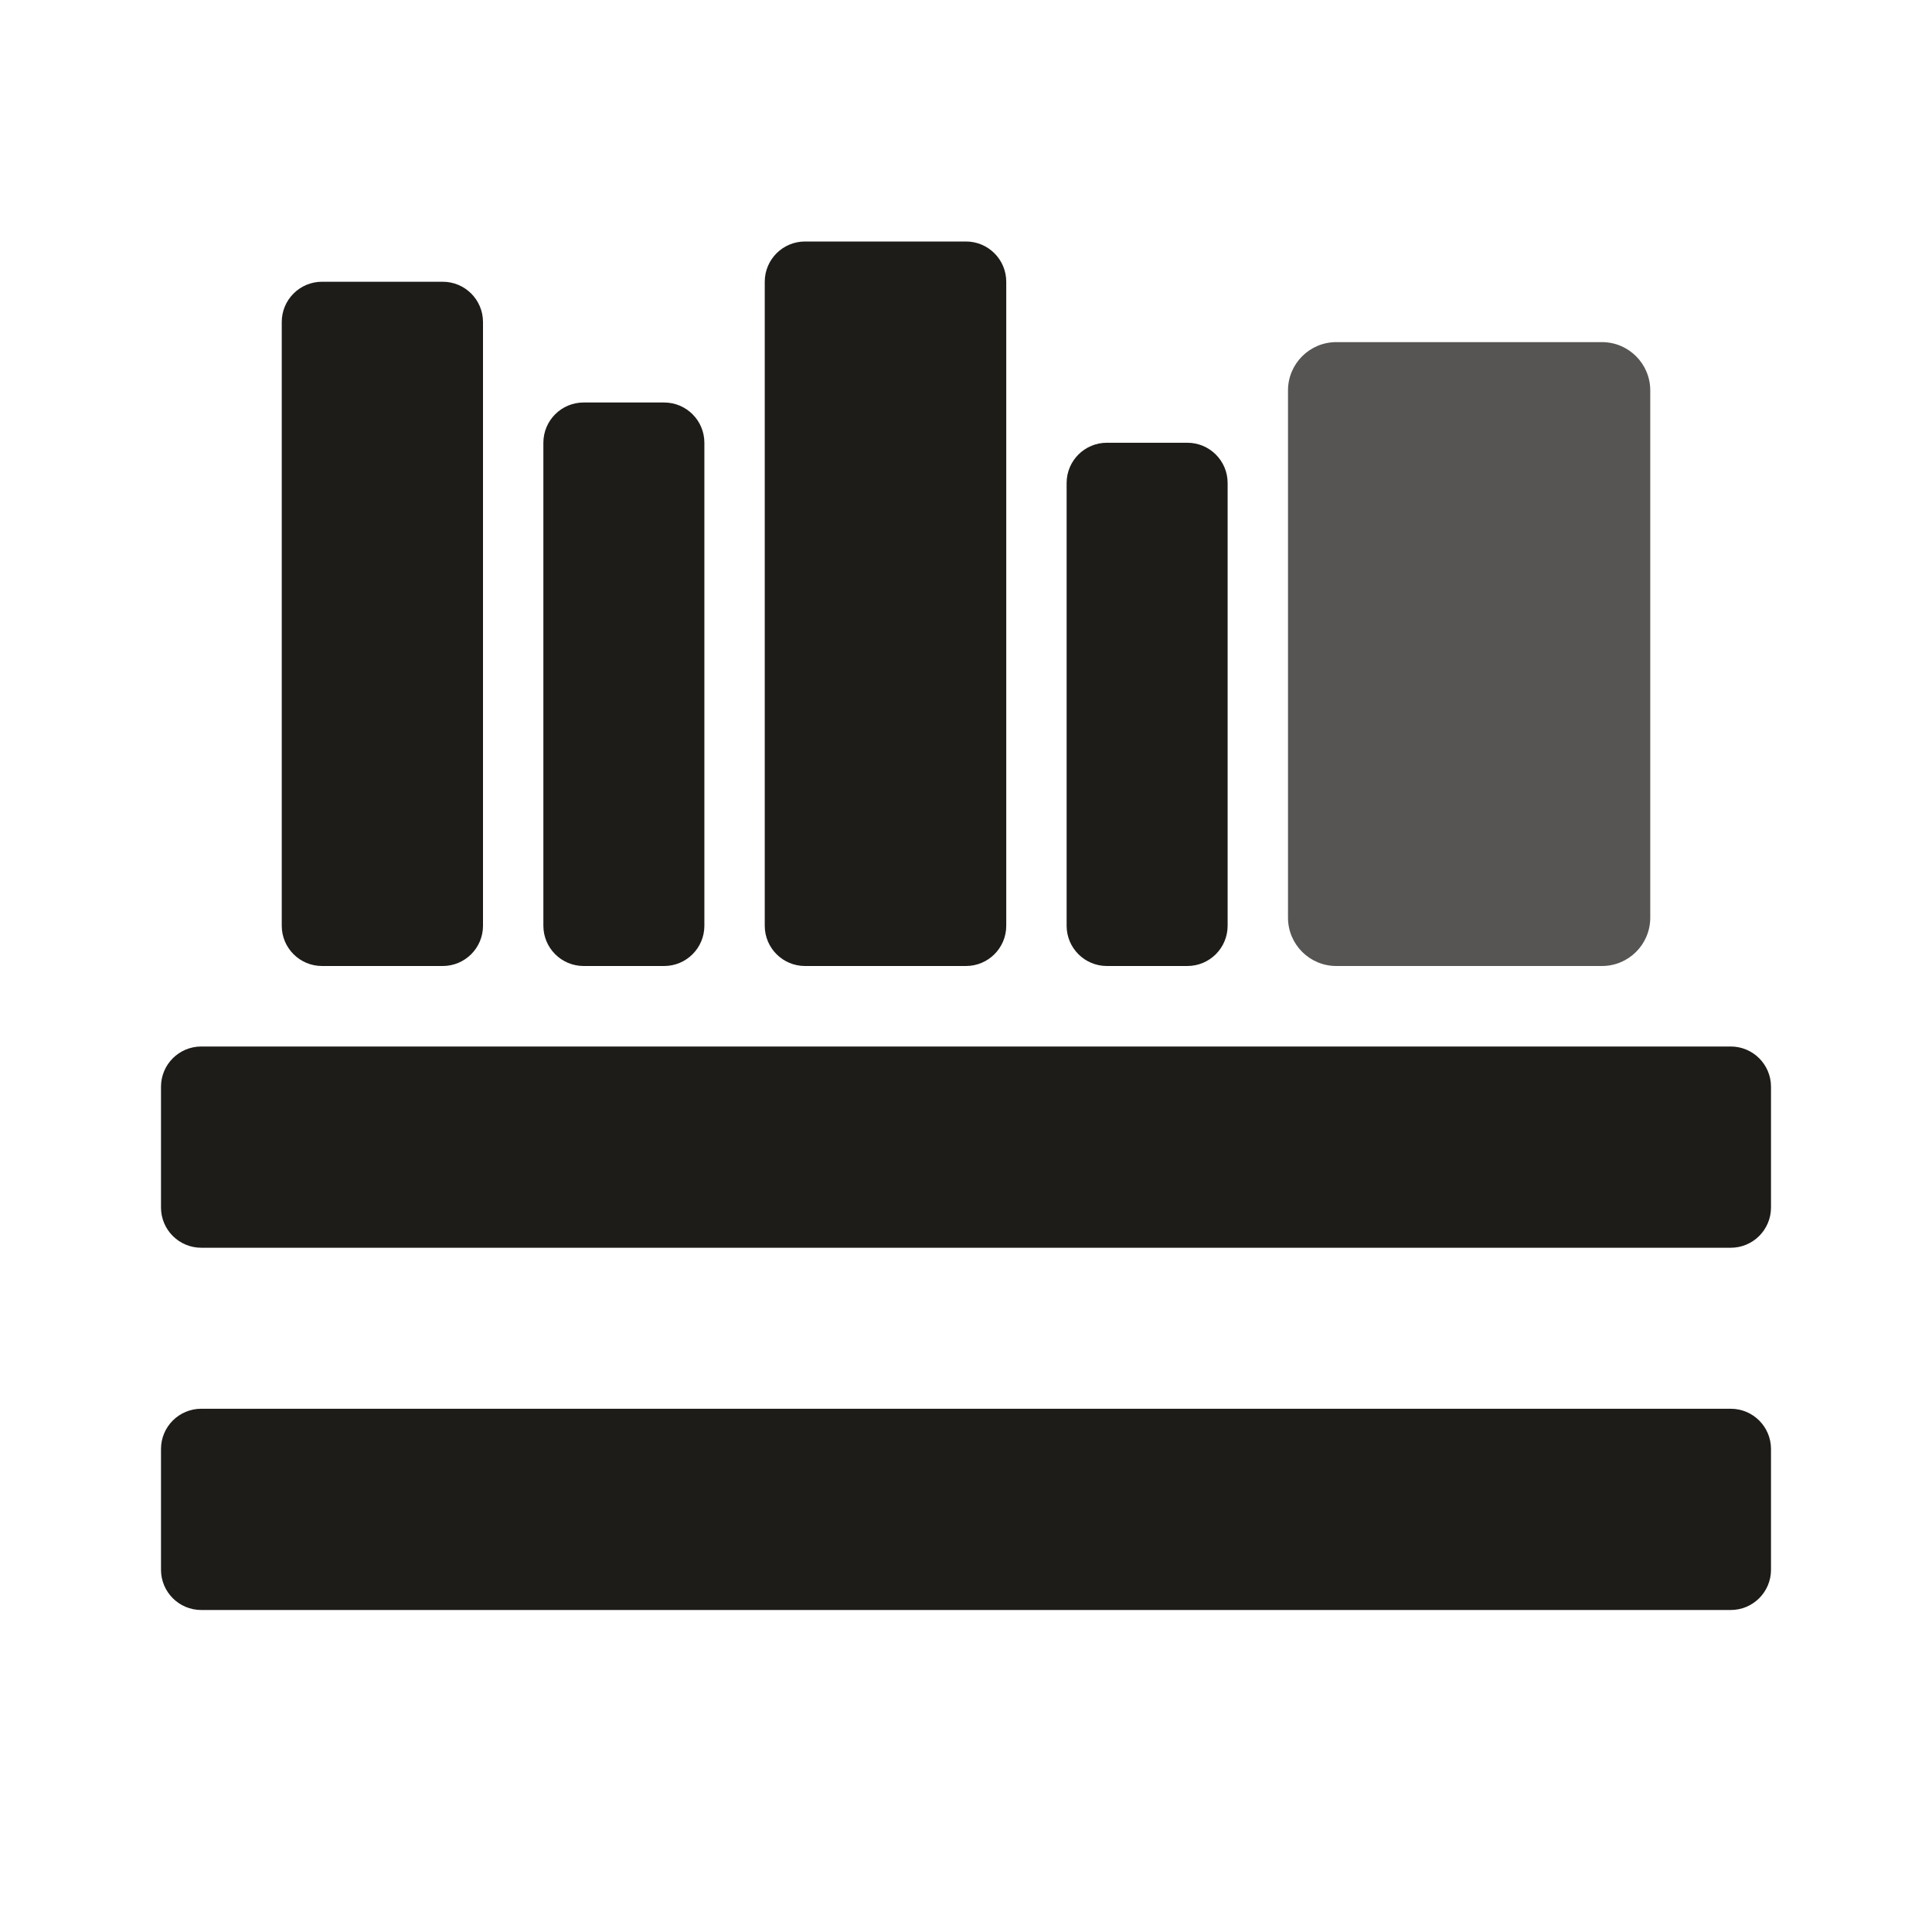
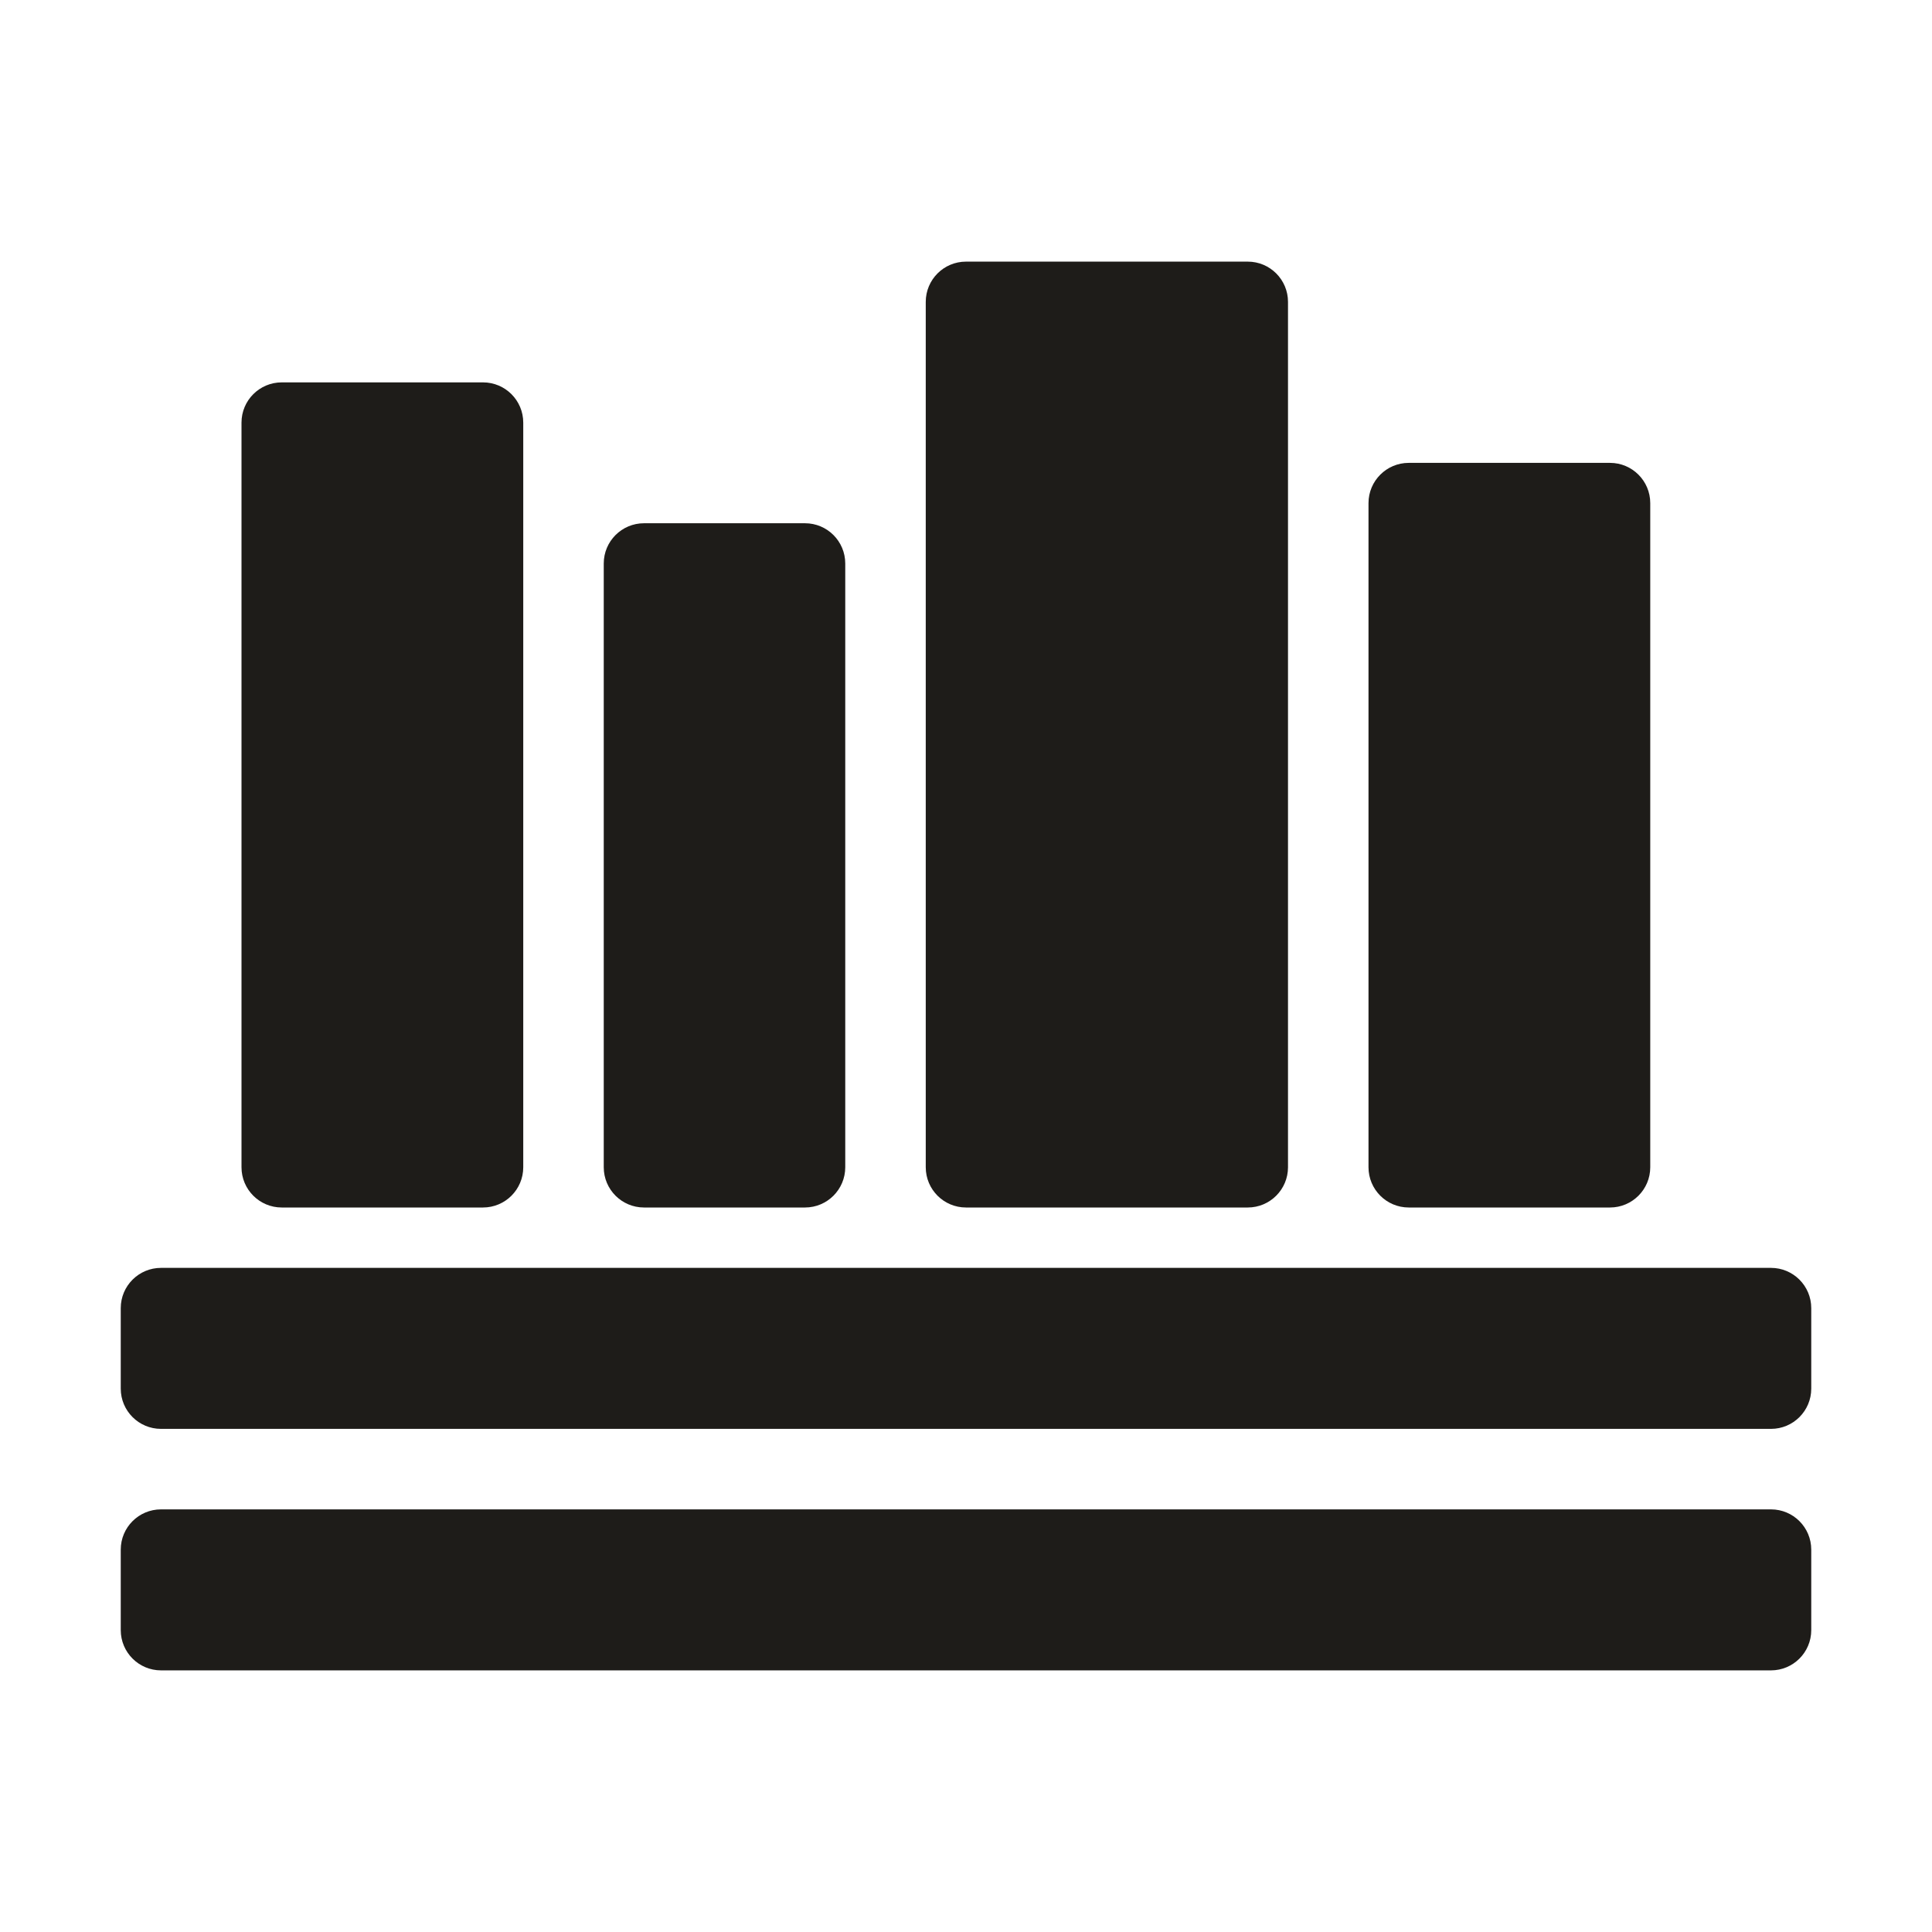
<svg xmlns="http://www.w3.org/2000/svg" viewBox="0 0 48 48">
  <style>
    g { fill: #1e1c19; }
    @media (prefers-color-scheme: dark) { g { fill: #f1ebe0; } }
  </style>
  <g>
-     <rect x="7" y="7" width="5" height="17" rx="1" />
-     <rect x="13.5" y="10" width="4" height="14" rx="1" />
-     <rect x="19" y="6" width="6" height="18" rx="1" />
-     <rect x="26.5" y="11" width="4" height="13" rx="1" />
-     <rect x="32" y="8.5" width="9" height="15.5" rx="1.2" opacity=".75" />
-     <rect x="4" y="26" width="40" height="5" rx="1" />
-     <rect x="4" y="35" width="40" height="5" rx="1" />
+     <rect x="6" y="9.5" width="7" height="20.5" rx="1" />
+     <rect x="15" y="13" width="6" height="17" rx="1" />
+     <rect x="23" y="6.5" width="9" height="23.5" rx="1" />
+     <rect x="34" y="11.5" width="7" height="18.5" rx="1" />
+     <rect x="3" y="31.5" width="42" height="4" rx="1" />
+     <rect x="3" y="37.5" width="42" height="4" rx="1" />
  </g>
</svg>
